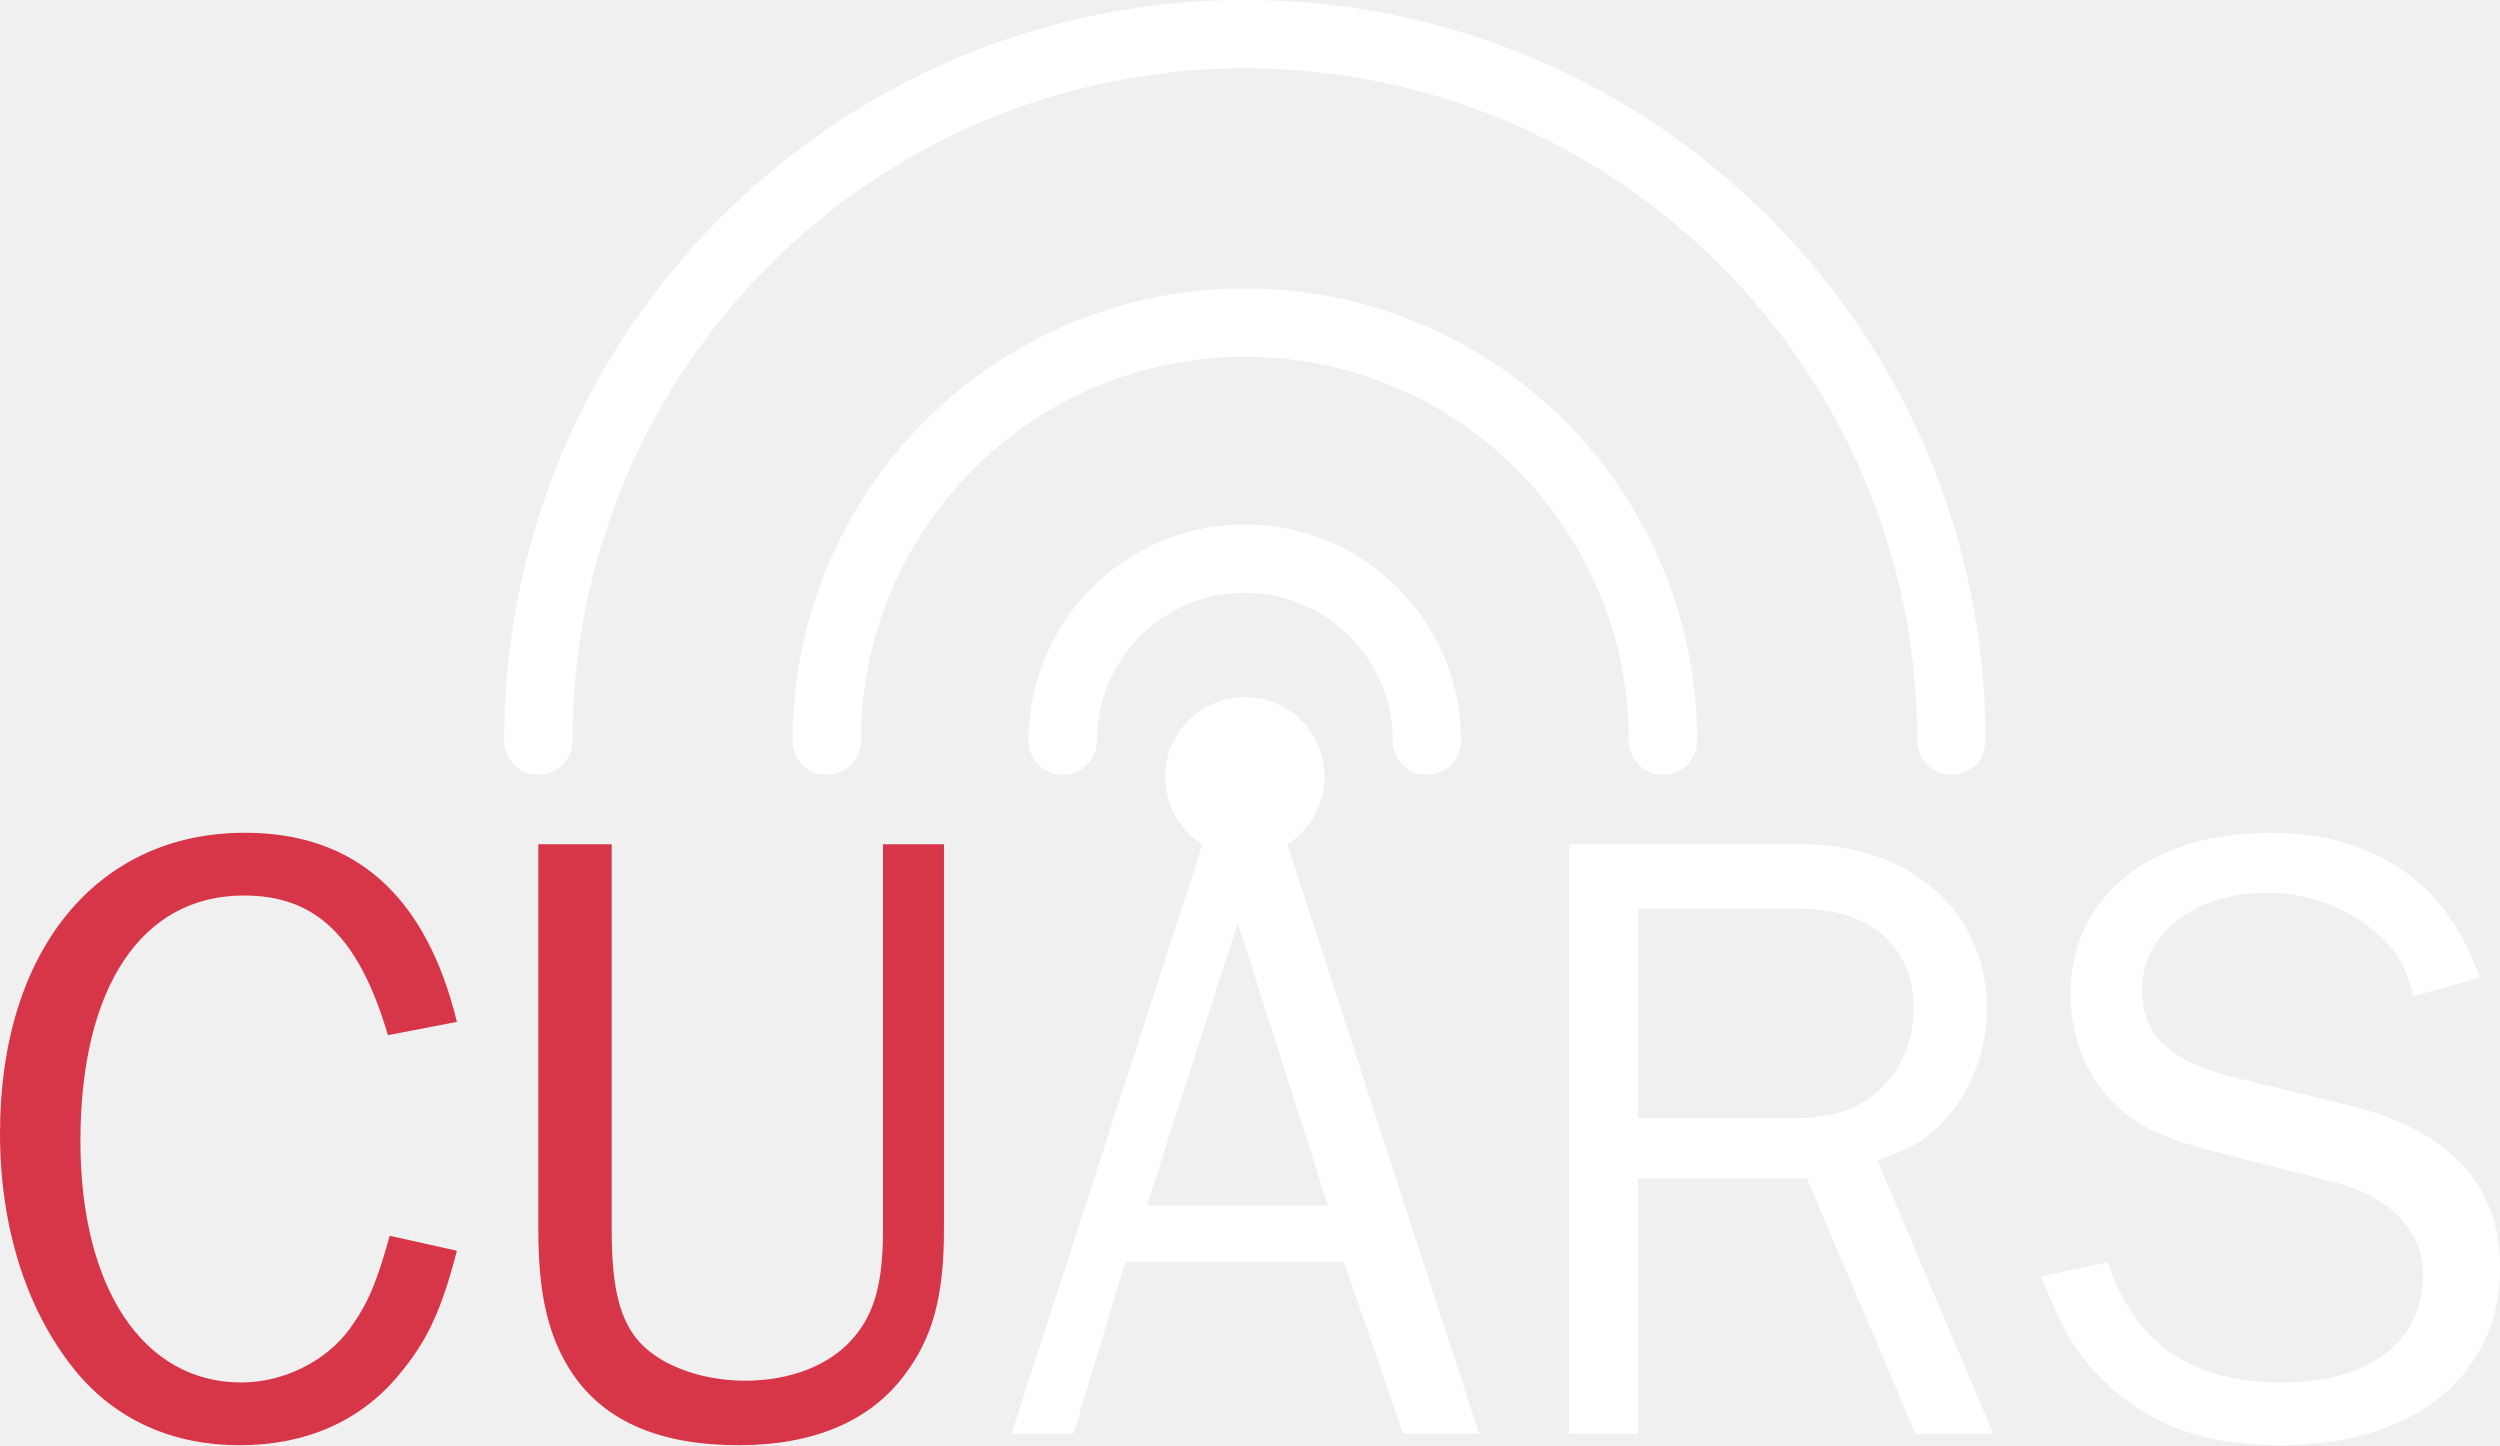
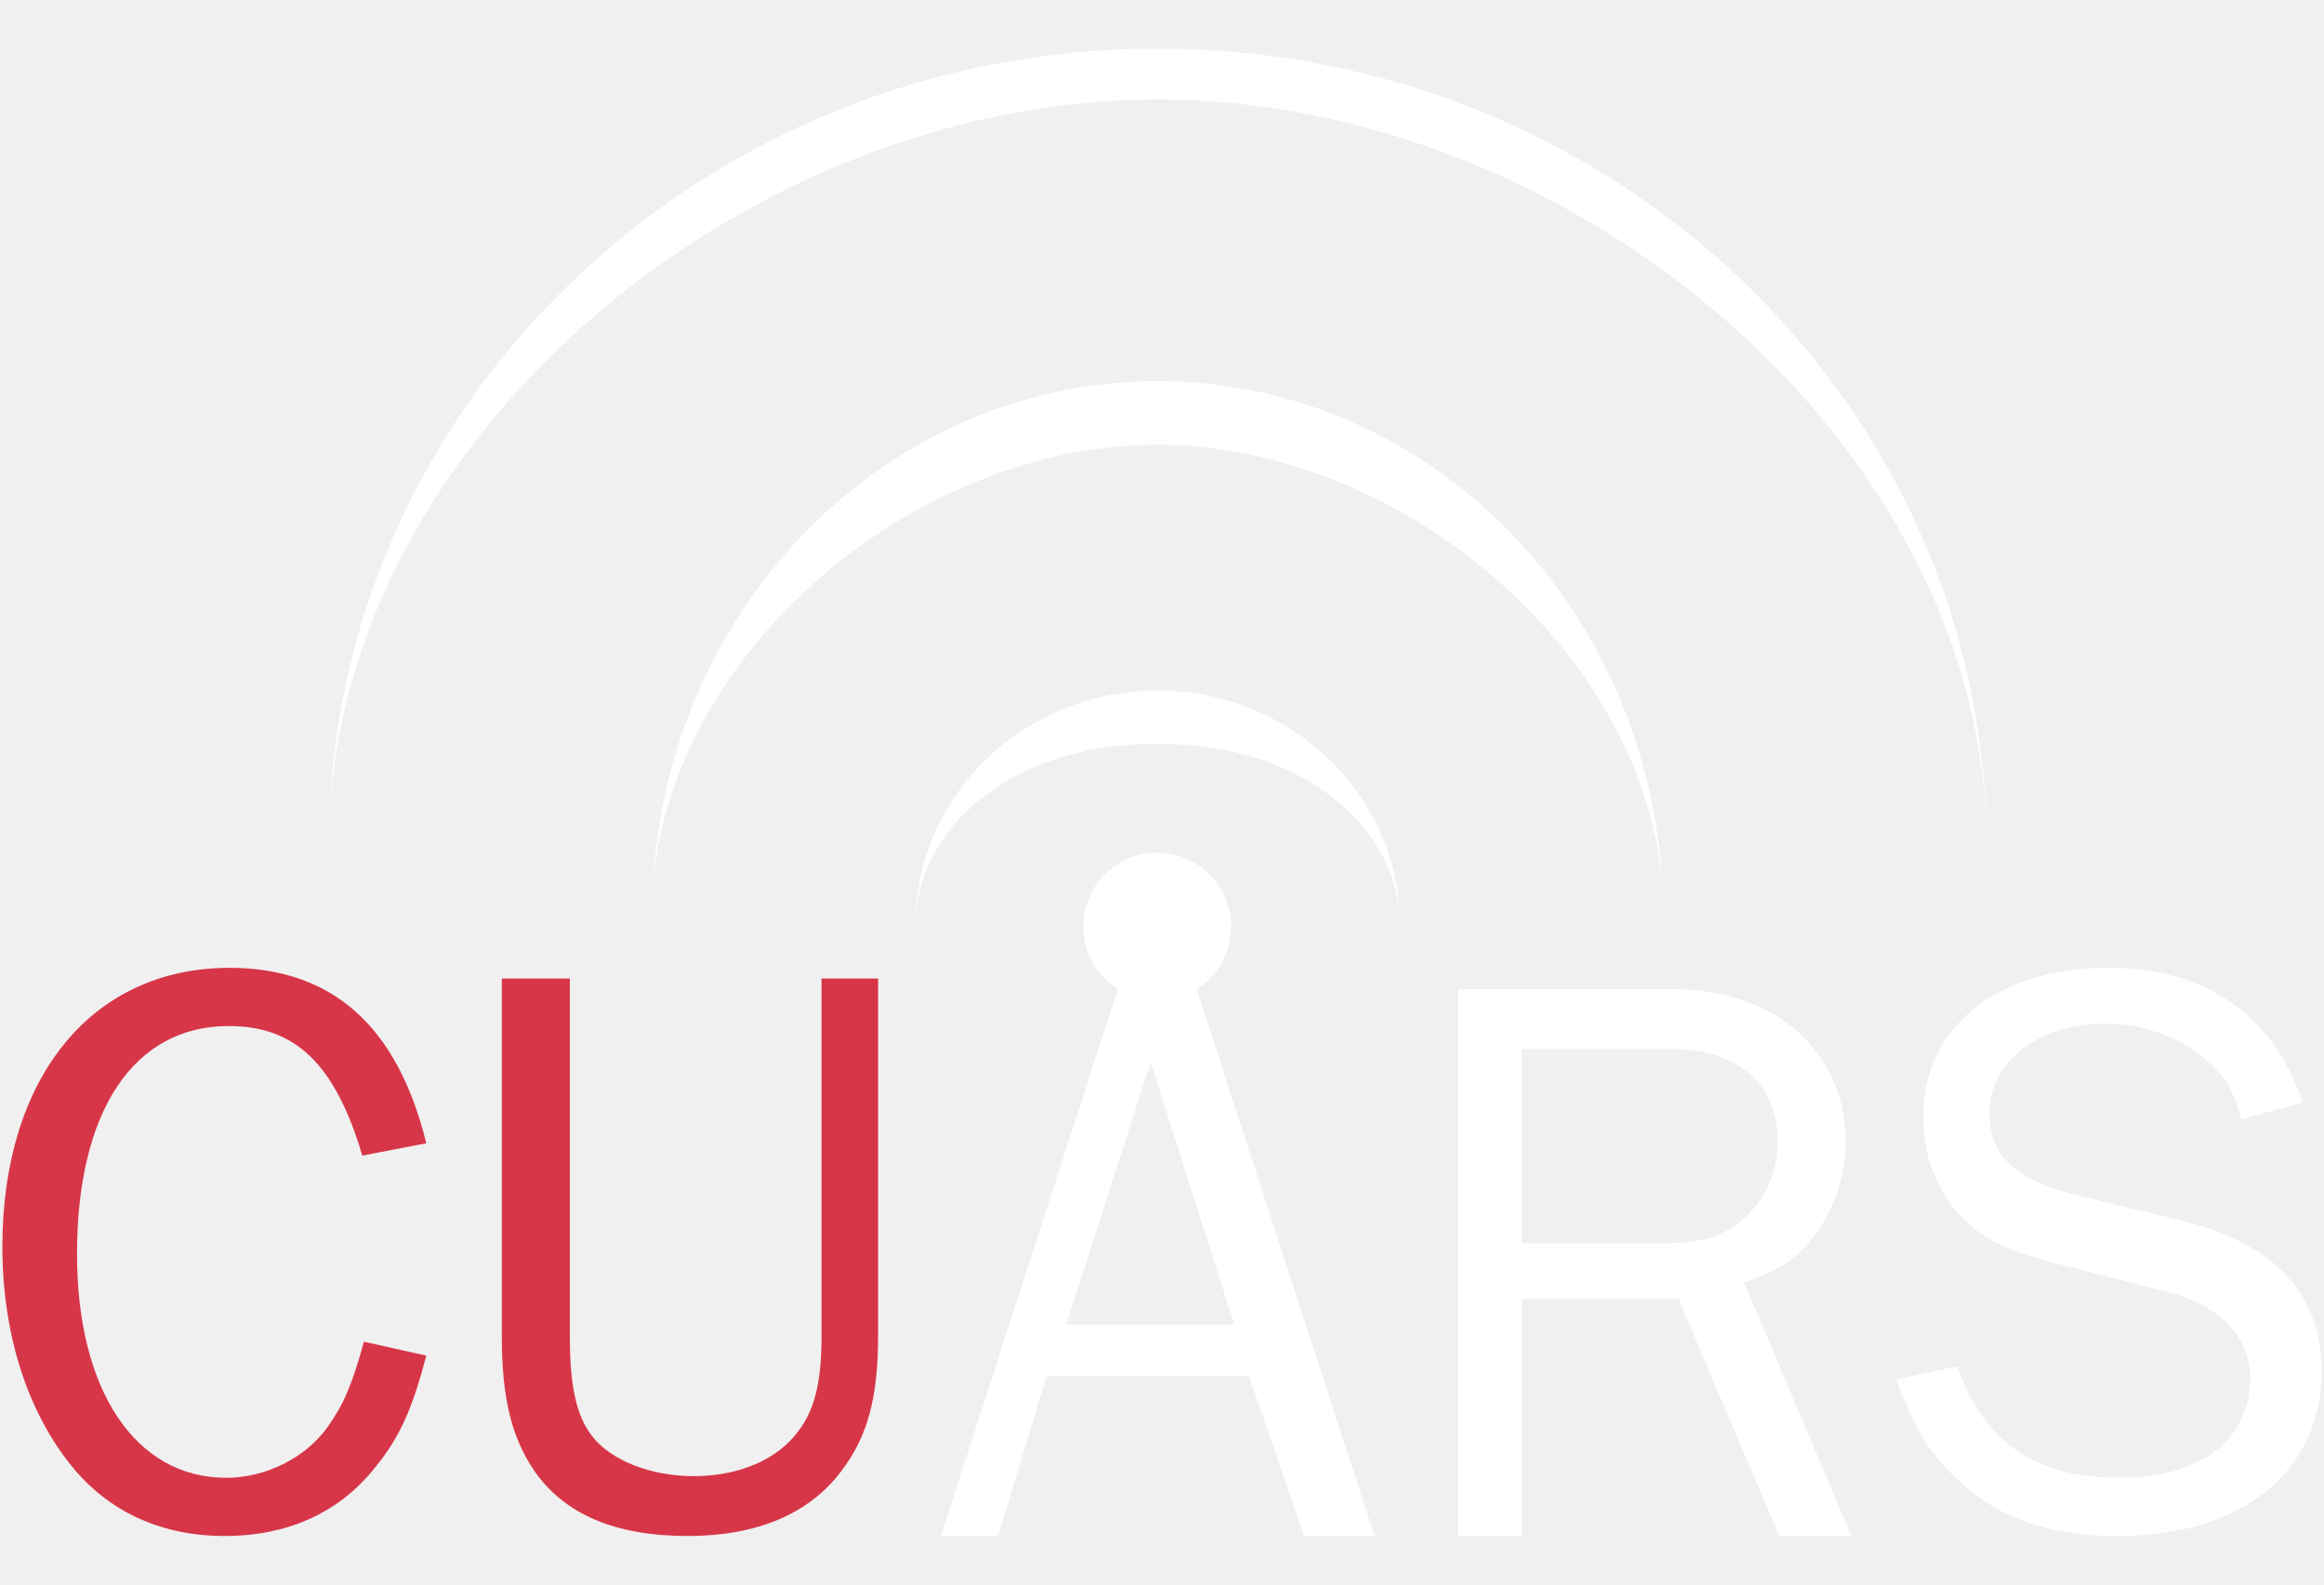
- <svg xmlns="http://www.w3.org/2000/svg" width="219.546mm" height="126.916mm" viewBox="0 0 219.546 126.916" version="1.1" id="svg8">
-   <defs id="defs2" />
-   <g id="layer4" transform="translate(-84.47073,-31.46632)" />
-   <g id="layer2" style="display:none" transform="translate(-84.47073,55.53368)">
-     <circle style="fill:none;fill-opacity:1;stroke:#03175e;stroke-width:3.107;stroke-linejoin:round;stroke-miterlimit:4;stroke-dasharray:none;stroke-dashoffset:75.591;stroke-opacity:1;paint-order:markers stroke fill" id="path4530-2-6" cx="147.393" cy="72.929" r="48.32" />
-     <circle style="fill:none;fill-opacity:1;stroke:#03175e;stroke-width:2.941;stroke-linejoin:round;stroke-miterlimit:4;stroke-dasharray:none;stroke-dashoffset:75.591;stroke-opacity:1;paint-order:markers stroke fill" id="path4530-2" cx="147.393" cy="72.929" r="31.953" />
-     <circle style="fill:none;fill-opacity:1;stroke:#03175e;stroke-width:2.369;stroke-linejoin:round;stroke-miterlimit:4;stroke-dasharray:none;stroke-dashoffset:75.591;stroke-opacity:1;paint-order:markers stroke fill" id="path4530-2-7" cx="147.393" cy="72.929" r="15.988" />
-     <circle style="fill:#03175e;fill-opacity:1;stroke:none;stroke-width:3.889;stroke-linejoin:round;stroke-miterlimit:4;stroke-dasharray:none;stroke-dashoffset:75.591;stroke-opacity:1;paint-order:markers stroke fill" id="path4530" cx="147.393" cy="72.929" r="7" />
-     <text xml:space="preserve" style="font-style:normal;font-variant:normal;font-weight:normal;font-stretch:normal;font-size:10.583px;line-height:1.25;font-family:'Franklin Gothic FS';-inkscape-font-specification:'Franklin Gothic FS';letter-spacing:0px;word-spacing:0px;fill:#000000;fill-opacity:1;stroke:none;stroke-width:0.265" x="58.799" y="173.117" id="text4717">
-       <tspan id="tspan4715" x="58.799" y="183.192" style="stroke-width:0.265" />
-     </text>
-     <text xml:space="preserve" style="font-style:normal;font-variant:normal;font-weight:normal;font-stretch:normal;font-size:10.583px;line-height:1.25;font-family:'Franklin Gothic FS';-inkscape-font-specification:'Franklin Gothic FS';letter-spacing:0px;word-spacing:0px;fill:#000000;fill-opacity:1;stroke:none;stroke-width:0.265" x="109.848" y="181.669" id="text4721">
-       <tspan id="tspan4719" x="109.848" y="191.745" style="stroke-width:0.265" />
-     </text>
-     <rect style="fill:#000000;fill-opacity:1;stroke:none;stroke-width:2;stroke-linejoin:round;stroke-miterlimit:4;stroke-dasharray:none;stroke-dashoffset:75.591;stroke-opacity:1;paint-order:markers stroke fill" id="rect4736" width="175.596" height="62.541" x="83.542" y="78.849" />
-   </g>
-   <g id="layer3" transform="translate(-84.47073,55.53368)" />
-   <g id="layer1" transform="translate(-84.47073,-31.46632)" style="opacity:1">
-     <text xml:space="preserve" style="font-style:normal;font-variant:normal;font-weight:normal;font-stretch:normal;font-size:10.583px;line-height:1.25;font-family:'Franklin Gothic FS';-inkscape-font-specification:'Franklin Gothic FS';letter-spacing:0px;word-spacing:0px;fill:#383735;fill-opacity:1;stroke:none;stroke-width:0.265" x="64.145" y="95.746" id="text817">
-       <tspan id="tspan815" x="64.145" y="105.821" style="fill:#383735;fill-opacity:1;stroke-width:0.265" />
-     </text>
-     <g aria-label="CUARS" style="font-style:normal;font-variant:normal;font-weight:normal;font-stretch:normal;font-size:77.611px;line-height:1.25;font-family:'Franklin Gothic FS';-inkscape-font-specification:'Franklin Gothic FS';letter-spacing:0px;word-spacing:0px;opacity:1;fill:#03175e;fill-opacity:1;stroke:none;stroke-width:1;stroke-miterlimit:5;stroke-dasharray:none;stroke-opacity:1" id="text821">
-       <path style="fill:none;fill-opacity:1;stroke:#ffffff;stroke-width:6;stroke-linecap:round;stroke-linejoin:round;stroke-miterlimit:4;stroke-dasharray:none;stroke-dashoffset:75.591;stroke-opacity:1;paint-order:markers stroke fill" d="M 131.746,96.512 A 62.045,62.045 0 0 1 193.791,34.466 62.045,62.045 0 0 1 255.836,96.512" id="circle4738" />
-       <path style="fill:#ffffff;fill-opacity:1;stroke:none;stroke-width:3.889;stroke-linejoin:round;stroke-miterlimit:4;stroke-dasharray:none;stroke-dashoffset:75.591;stroke-opacity:1;paint-order:markers stroke fill" d="m 200.791,99.687 a 7,7 0 0 1 -7,7 7,7 0 0 1 -7,-7 7,7 0 0 1 7,-7 7,7 0 0 1 7,7 z" id="circle4744" />
-       <path style="fill:none;fill-opacity:1;stroke:#ffffff;stroke-width:6;stroke-linecap:round;stroke-linejoin:round;stroke-miterlimit:4;stroke-dasharray:none;stroke-dashoffset:75.591;stroke-opacity:1;paint-order:markers stroke fill" d="M 157.074,96.512 A 36.718,36.718 0 0 1 193.791,59.794 36.718,36.718 0 0 1 230.509,96.512" id="circle4740" />
-       <path style="fill:none;fill-opacity:1;stroke:#ffffff;stroke-width:6;stroke-linecap:round;stroke-linejoin:round;stroke-miterlimit:4;stroke-dasharray:none;stroke-dashoffset:75.591;stroke-opacity:1;paint-order:markers stroke fill" d="M 177.803,96.512 A 15.988,15.988 0 0 1 193.791,80.523 15.988,15.988 0 0 1 209.779,96.512" id="circle4742" />
-       <g aria-label="CUARS" style="font-style:normal;font-variant:normal;font-weight:normal;font-stretch:normal;font-size:77.611px;line-height:1.25;font-family:'Franklin Gothic FS';-inkscape-font-specification:'Franklin Gothic FS';letter-spacing:0px;word-spacing:0px;opacity:1;fill:#03175e;fill-opacity:1;stroke:none;stroke-width:0.265;stroke-opacity:1" id="text821-7">
-         <path d="m 118.697,139.989 c -1.164,4.191 -1.94,5.976 -3.493,8.149 -2.095,2.872 -5.821,4.734 -9.546,4.734 -8.615,0 -14.125,-8.304 -14.125,-21.188 0,-13.504 5.355,-21.576 14.358,-21.576 6.364,0 10.089,3.648 12.651,12.263 l 6.054,-1.164 c -2.716,-11.098 -8.925,-16.609 -18.627,-16.609 -13.039,0 -21.498,10.4 -21.498,26.388 0,8.382 2.406,15.833 6.83,21.11 3.493,4.113 8.382,6.287 14.203,6.287 5.821,0 10.555,-2.095 13.892,-6.054 2.561,-3.027 3.803,-5.666 5.2,-11.021 z" style="fill:#d73648;fill-opacity:1;stroke:none;stroke-width:0.265" id="path845" />
-         <path d="m 167.369,105.607 h -5.355 v 33.838 c 0,4.579 -0.699,7.295 -2.561,9.469 -2.018,2.406 -5.51,3.803 -9.546,3.803 -4.036,0 -7.839,-1.475 -9.624,-3.803 -1.475,-1.94 -2.095,-4.657 -2.095,-9.469 v -33.838 h -6.442 v 33.838 c 0,5.898 0.931,9.624 3.104,12.806 2.872,4.113 7.684,6.131 14.513,6.131 6.519,0 11.486,-2.095 14.513,-6.131 2.484,-3.26 3.493,-6.907 3.493,-12.806 z" style="fill:#d73648;fill-opacity:1;stroke:none;stroke-width:0.265" id="path847" />
-         <path d="m 173.304,157.373 h 5.433 l 4.579,-15.134 h 19.17 l 5.2,15.134 h 6.675 l -16.842,-51.767 h -7.451 z m 11.874,-20.024 7.994,-24.836 7.916,24.836 z" style="fill:#ffffff;fill-opacity:1" id="path849" />
-         <path d="m 222.26,157.373 h 6.054 v -22.43 h 14.824 l 9.546,22.43 h 6.83 l -10.167,-23.982 c 3.027,-1.087 4.501,-1.94 6.054,-3.725 2.173,-2.406 3.57,-6.131 3.57,-9.546 0,-8.615 -6.675,-14.513 -16.376,-14.513 h -20.334 z m 6.054,-27.707 v -18.394 h 14.28 c 6.131,0 9.934,3.337 9.934,8.692 0,2.639 -0.931,5.045 -2.639,6.83 -1.94,2.018 -4.346,2.872 -8.072,2.872 z" style="fill:#ffffff;fill-opacity:1" id="path851" />
-         <path d="m 281.044,126.174 c -6.054,-1.475 -8.46,-3.725 -8.46,-7.839 0,-4.889 4.657,-8.46 10.943,-8.46 3.493,0 7.063,1.242 9.624,3.493 1.707,1.475 2.561,2.872 3.26,5.588 l 5.821,-1.63 c -2.872,-8.382 -9.236,-12.728 -18.471,-12.728 -10.477,0 -17.462,5.666 -17.462,14.125 0,3.958 1.475,7.451 4.191,10.012 2.095,1.863 4.269,2.794 8.537,3.881 l 10.322,2.639 c 4.967,1.242 7.916,4.269 7.916,8.149 0,5.898 -4.734,9.469 -12.418,9.469 -7.916,0 -12.883,-3.415 -15.289,-10.555 l -5.821,1.242 c 1.863,4.889 3.26,7.14 5.976,9.624 3.803,3.57 8.615,5.2 15.057,5.2 11.719,0 19.248,-6.131 19.248,-15.6 0,-7.373 -4.501,-12.107 -13.349,-14.28 z" style="fill:#ffffff;fill-opacity:1" id="path853" />
+ <svg xmlns="http://www.w3.org/2000/svg" width="220mm" height="150mm" viewBox="0 0 220 150" version="1.1" id="svg912">
+   <defs id="defs906" />
+   <g id="layer1" transform="translate(153.6183,-157.3255)">
+     <g id="layer4" transform="translate(-238.089,147.9802)" />
+     <g style="font-style:normal;font-variant:normal;font-weight:normal;font-stretch:normal;font-size:10.583px;line-height:1.25;font-family:'Franklin Gothic FS';-inkscape-font-specification:'Franklin Gothic FS';letter-spacing:0px;word-spacing:0px;fill:#000000;fill-opacity:1;stroke:none;stroke-width:0.265" id="flowRoot845" transform="translate(-173.6183,159.9757)" />
+     <g style="font-style:normal;font-variant:normal;font-weight:normal;font-stretch:normal;font-size:10.583px;line-height:1.25;font-family:'Franklin Gothic FS';-inkscape-font-specification:'Franklin Gothic FS';letter-spacing:0px;word-spacing:0px;fill:#383735;fill-opacity:1;stroke:none;stroke-width:0.265" id="text817" transform="translate(-173.6183,159.9757)" />
+     <g style="font-style:normal;font-variant:normal;font-weight:normal;font-stretch:normal;font-size:10.583px;line-height:1.25;font-family:'Franklin Gothic FS';-inkscape-font-specification:'Franklin Gothic FS';letter-spacing:0px;word-spacing:0px;fill:#2b354c;fill-opacity:1;stroke:none;stroke-width:1;stroke-miterlimit:4.75;stroke-dasharray:none;stroke-opacity:1" id="text4748" transform="translate(-173.6183,159.9757)" />
+     <g style="font-style:normal;font-variant:normal;font-weight:normal;font-stretch:normal;font-size:10.583px;line-height:1.25;font-family:'Franklin Gothic FS';-inkscape-font-specification:'Franklin Gothic FS';letter-spacing:0px;word-spacing:0px;fill:#2b354c;fill-opacity:1;stroke:none;stroke-width:1;stroke-miterlimit:4.75;stroke-dasharray:none;stroke-opacity:1" id="text4752" transform="translate(-173.6183,159.9757)" />
+     <g id="g979" transform="translate(0.22696,-4.597985)">
+       <g transform="translate(-173.6183,159.9757)" id="g1163">
+         <path d="m 54.227,128.956 c -1.164,4.191 -1.94,5.976 -3.493,8.149 -2.095,2.872 -5.821,4.734 -9.546,4.734 -8.615,0 -14.125,-8.304 -14.125,-21.188 0,-13.504 5.355,-21.576 14.358,-21.576 6.364,0 10.089,3.648 12.651,12.263 l 6.054,-1.164 C 57.409,99.076 51.2,93.565 41.498,93.565 28.46,93.565 20,103.965 20,119.953 c 0,8.382 2.406,15.833 6.83,21.11 3.493,4.113 8.382,6.287 14.203,6.287 5.821,0 10.555,-2.095 13.892,-6.054 2.561,-3.027 3.803,-5.666 5.2,-11.021 z" style="font-style:normal;font-variant:normal;font-weight:normal;font-stretch:normal;font-size:medium;line-height:1.25;font-family:'Franklin Gothic FS';-inkscape-font-specification:'Franklin Gothic FS';letter-spacing:0px;word-spacing:0px;fill:#d73648;fill-opacity:1;stroke:none;stroke-width:0.794;stroke-linecap:round;stroke-linejoin:round;stroke-miterlimit:5;stroke-dasharray:none;stroke-opacity:1;paint-order:stroke markers fill" id="path6003" />
+         <path d="m 102.898,94.574 h -5.355 v 33.838 c 0,4.579 -0.699,7.295 -2.561,9.469 -2.018,2.406 -5.51,3.803 -9.546,3.803 -4.036,0 -7.839,-1.475 -9.624,-3.803 -1.475,-1.94 -2.095,-4.657 -2.095,-9.469 V 94.574 h -6.442 v 33.838 c 0,5.898 0.931,9.624 3.104,12.806 2.872,4.113 7.684,6.131 14.513,6.131 6.519,0 11.486,-2.095 14.513,-6.131 2.484,-3.26 3.492,-6.907 3.492,-12.806 z" style="font-style:normal;font-variant:normal;font-weight:normal;font-stretch:normal;font-size:medium;line-height:1.25;font-family:'Franklin Gothic FS';-inkscape-font-specification:'Franklin Gothic FS';letter-spacing:0px;word-spacing:0px;fill:#d73648;fill-opacity:1;stroke:none;stroke-width:0.794;stroke-linecap:round;stroke-linejoin:round;stroke-miterlimit:5;stroke-dasharray:none;stroke-opacity:1;paint-order:stroke markers fill" id="path6005" />
      </g>
+       <path id="path6009" style="font-style:normal;font-variant:normal;font-weight:normal;font-stretch:normal;font-size:77.611px;line-height:1.25;font-family:'Franklin Gothic FS';-inkscape-font-specification:'Franklin Gothic FS';letter-spacing:0px;word-spacing:0px;fill:#ffffff;fill-opacity:1;stroke:none;stroke-width:1;stroke-linecap:round;stroke-linejoin:round;stroke-miterlimit:4.75;stroke-dasharray:none;stroke-opacity:1;paint-order:stroke markers fill" d="m -15.829,307.325 h 6.054 V 284.896 H 5.048 l 9.546,22.43 h 6.83 L 11.257,283.344 c 3.027,-1.087 4.501,-1.94 6.054,-3.725 2.173,-2.406 3.57,-6.131 3.57,-9.546 0,-8.615 -6.675,-14.513 -16.376,-14.513 h -20.334 z m 6.054,-27.707 V 261.225 H 4.505 c 6.131,0 9.934,3.337 9.934,8.692 0,2.639 -0.931,5.045 -2.639,6.83 -1.94,2.018 -4.346,2.872 -8.072,2.872 z" />
+       <path id="path6011" style="font-style:normal;font-variant:normal;font-weight:normal;font-stretch:normal;font-size:77.611px;line-height:1.25;font-family:'Franklin Gothic FS';-inkscape-font-specification:'Franklin Gothic FS';letter-spacing:0px;word-spacing:0px;fill:#ffffff;fill-opacity:1;stroke:none;stroke-width:1;stroke-linecap:round;stroke-linejoin:round;stroke-miterlimit:4.75;stroke-dasharray:none;stroke-opacity:1;paint-order:stroke markers fill" d="m 42.955,275.117 c -6.054,-1.475 -8.46,-3.725 -8.46,-7.839 0,-4.889 4.657,-8.46 10.943,-8.46 3.493,0 7.063,1.242 9.624,3.493 1.707,1.475 2.561,2.872 3.26,5.588 l 5.821,-1.63 c -2.872,-8.382 -9.236,-12.728 -18.471,-12.728 -10.477,0 -17.462,5.666 -17.462,14.125 0,3.958 1.475,7.451 4.191,10.012 2.095,1.863 4.269,2.794 8.537,3.881 l 10.322,2.639 c 4.967,1.242 7.916,4.269 7.916,8.149 0,5.898 -4.734,9.469 -12.418,9.469 -7.916,0 -12.883,-3.415 -15.289,-10.555 l -5.821,1.242 c 1.863,4.889 3.26,7.14 5.976,9.624 3.803,3.57 8.615,5.2 15.057,5.2 11.719,0 19.248,-6.131 19.248,-15.6 0,-7.373 -4.501,-12.107 -13.349,-14.28 z" />
+       <path id="path6007" d="m -44.298,242.638 c -3.866,-5e-5 -7,3.134 -7,7 0.004,2.406 1.243,4.642 3.281,5.92 h -0.004 L -64.785,307.325 h 5.433 l 4.579,-15.134 h 19.17 l 5.2,15.134 h 6.675 l -16.841,-51.766 c 2.035,-1.281 3.271,-3.516 3.272,-5.921 5e-5,-3.866 -3.134,-7 -7,-7 z m -0.619,19.828 7.916,24.835 H -52.91 Z" style="font-style:normal;font-variant:normal;font-weight:normal;font-stretch:normal;font-size:77.611px;line-height:1.25;font-family:'Franklin Gothic FS';-inkscape-font-specification:'Franklin Gothic FS';letter-spacing:0px;word-spacing:0px;fill:#ffffff;fill-opacity:1;stroke:none;stroke-width:1;stroke-linecap:round;stroke-linejoin:round;stroke-miterlimit:4.75;stroke-dasharray:none;stroke-opacity:1;paint-order:stroke markers fill" />
+       <path style="color:#000000;font-style:normal;font-variant:normal;font-weight:normal;font-stretch:normal;font-size:medium;line-height:normal;font-family:sans-serif;font-variant-ligatures:normal;font-variant-position:normal;font-variant-caps:normal;font-variant-numeric:normal;font-variant-alternates:normal;font-feature-settings:normal;text-indent:0;text-align:start;text-decoration:none;text-decoration-line:none;text-decoration-style:solid;text-decoration-color:#000000;letter-spacing:normal;word-spacing:normal;text-transform:none;writing-mode:lr-tb;direction:ltr;text-orientation:mixed;dominant-baseline:auto;baseline-shift:baseline;text-anchor:start;white-space:normal;shape-padding:0;clip-rule:nonzero;display:inline;overflow:visible;visibility:visible;opacity:1;isolation:auto;mix-blend-mode:normal;color-interpolation:sRGB;color-interpolation-filters:linearRGB;solid-color:#000000;solid-opacity:1;vector-effect:none;fill:#ffffff;fill-opacity:1;fill-rule:nonzero;stroke:none;stroke-width:1.182;stroke-linecap:round;stroke-linejoin:round;stroke-miterlimit:4.75;stroke-dasharray:none;stroke-dashoffset:75.591;stroke-opacity:1;paint-order:markers stroke fill;color-rendering:auto;image-rendering:auto;shape-rendering:auto;text-rendering:auto;enable-background:accumulate" d="m -44.257,166.521 c -43.287,0 -78.455,33.78 -78.455,75.36 0,-37.822 39.079,-70.541 78.455,-70.541 39.376,-1e-5 78.455,32.719 78.455,70.541 0,-41.579 -35.168,-75.36 -78.455,-75.36 z" id="circle4738-5" />
+       <path style="color:#000000;font-style:normal;font-variant:normal;font-weight:normal;font-stretch:normal;font-size:medium;line-height:normal;font-family:sans-serif;font-variant-ligatures:normal;font-variant-position:normal;font-variant-caps:normal;font-variant-numeric:normal;font-variant-alternates:normal;font-feature-settings:normal;text-indent:0;text-align:start;text-decoration:none;text-decoration-line:none;text-decoration-style:solid;text-decoration-color:#000000;letter-spacing:normal;word-spacing:normal;text-transform:none;writing-mode:lr-tb;direction:ltr;text-orientation:mixed;dominant-baseline:auto;baseline-shift:baseline;text-anchor:start;white-space:normal;shape-padding:0;clip-rule:nonzero;display:inline;overflow:visible;visibility:visible;opacity:1;isolation:auto;mix-blend-mode:normal;color-interpolation:sRGB;color-interpolation-filters:linearRGB;solid-color:#000000;solid-opacity:1;vector-effect:none;fill:#ffffff;fill-opacity:1;fill-rule:nonzero;stroke:none;stroke-width:1.238;stroke-linecap:round;stroke-linejoin:round;stroke-miterlimit:4.75;stroke-dasharray:none;stroke-dashoffset:75.591;stroke-opacity:1;paint-order:markers stroke fill;color-rendering:auto;image-rendering:auto;shape-rendering:auto;text-rendering:auto;enable-background:accumulate" d="m -44.257,198.004 c -25.5,1e-5 -46.35,21.095 -47.768,47.567 1.925,-22.47 25.079,-41.548 47.768,-41.548 22.505,0 45.839,19.075 47.767,41.543 -1.42,-26.469 -22.269,-47.562 -47.767,-47.562 z" id="circle4740-2" />
+       <path style="color:#000000;font-style:normal;font-variant:normal;font-weight:normal;font-stretch:normal;font-size:medium;line-height:normal;font-family:sans-serif;font-variant-ligatures:normal;font-variant-position:normal;font-variant-caps:normal;font-variant-numeric:normal;font-variant-alternates:normal;font-feature-settings:normal;text-indent:0;text-align:start;text-decoration:none;text-decoration-line:none;text-decoration-style:solid;text-decoration-color:#000000;letter-spacing:normal;word-spacing:normal;text-transform:none;writing-mode:lr-tb;direction:ltr;text-orientation:mixed;dominant-baseline:auto;baseline-shift:baseline;text-anchor:start;white-space:normal;shape-padding:0;clip-rule:nonzero;display:inline;overflow:visible;visibility:visible;opacity:1;isolation:auto;mix-blend-mode:normal;color-interpolation:sRGB;color-interpolation-filters:linearRGB;solid-color:#000000;solid-opacity:1;vector-effect:none;fill:#ffffff;fill-opacity:1;fill-rule:nonzero;stroke:none;stroke-width:1.182;stroke-linecap:round;stroke-linejoin:round;stroke-miterlimit:4.75;stroke-dasharray:none;stroke-dashoffset:75.591;stroke-opacity:1;paint-order:markers stroke fill;color-rendering:auto;image-rendering:auto;shape-rendering:auto;text-rendering:auto;enable-background:accumulate" d="m -44.257,227.29 c -12.606,1e-5 -22.903,9.89 -22.903,21.999 0,-8.352 8.373,-16.962 22.903,-16.962 14.53,0 22.902,8.61 22.902,16.962 0,-12.109 -10.296,-21.999 -22.902,-21.999 z" id="circle4742-8" />
    </g>
  </g>
-   <g id="g4756" transform="translate(-84.47073,55.53368)">
-     <text id="text4748" y="173.117" x="58.799" style="font-style:normal;font-variant:normal;font-weight:normal;font-stretch:normal;font-size:10.583px;line-height:1.25;font-family:'Franklin Gothic FS';-inkscape-font-specification:'Franklin Gothic FS';letter-spacing:0px;word-spacing:0px;fill:#000000;fill-opacity:1;stroke:none;stroke-width:0.265" xml:space="preserve">
-       <tspan style="stroke-width:0.265" y="183.192" x="58.799" id="tspan4746" />
-     </text>
-     <text id="text4752" y="181.669" x="109.848" style="font-style:normal;font-variant:normal;font-weight:normal;font-stretch:normal;font-size:10.583px;line-height:1.25;font-family:'Franklin Gothic FS';-inkscape-font-specification:'Franklin Gothic FS';letter-spacing:0px;word-spacing:0px;fill:#000000;fill-opacity:1;stroke:none;stroke-width:0.265" xml:space="preserve">
-       <tspan style="stroke-width:0.265" y="191.745" x="109.848" id="tspan4750" />
-     </text>
-   </g>
</svg>
